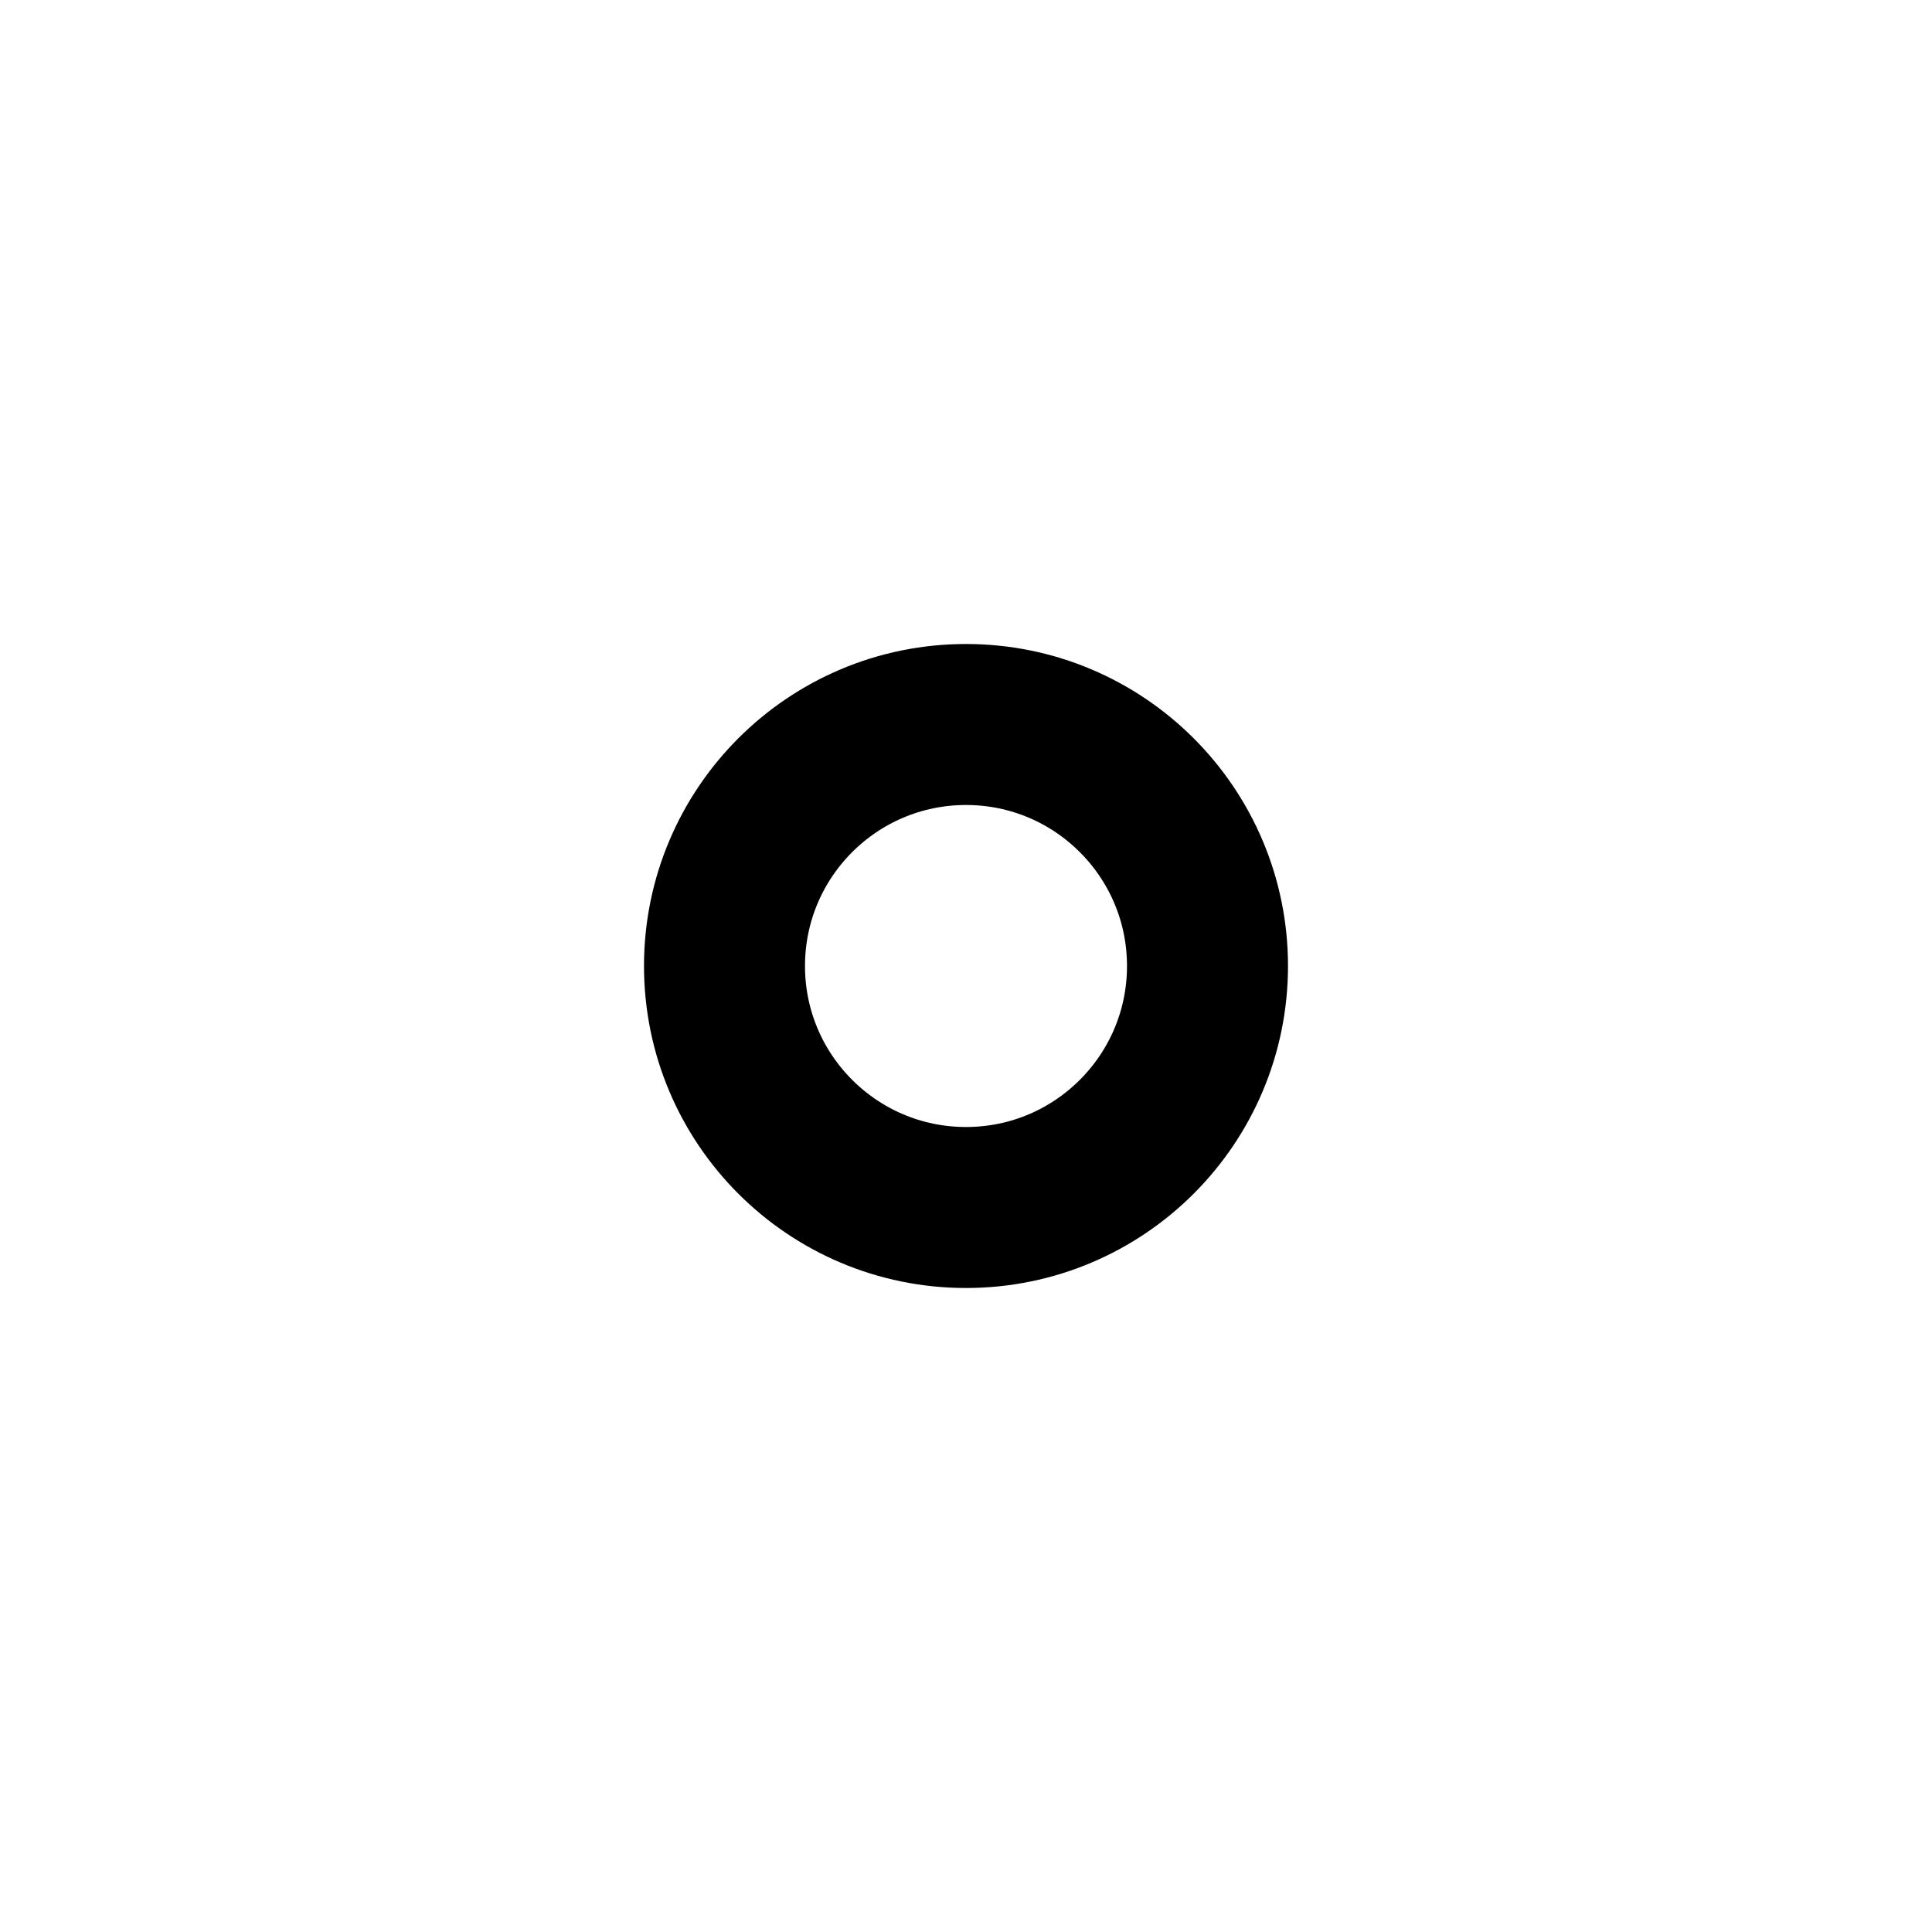
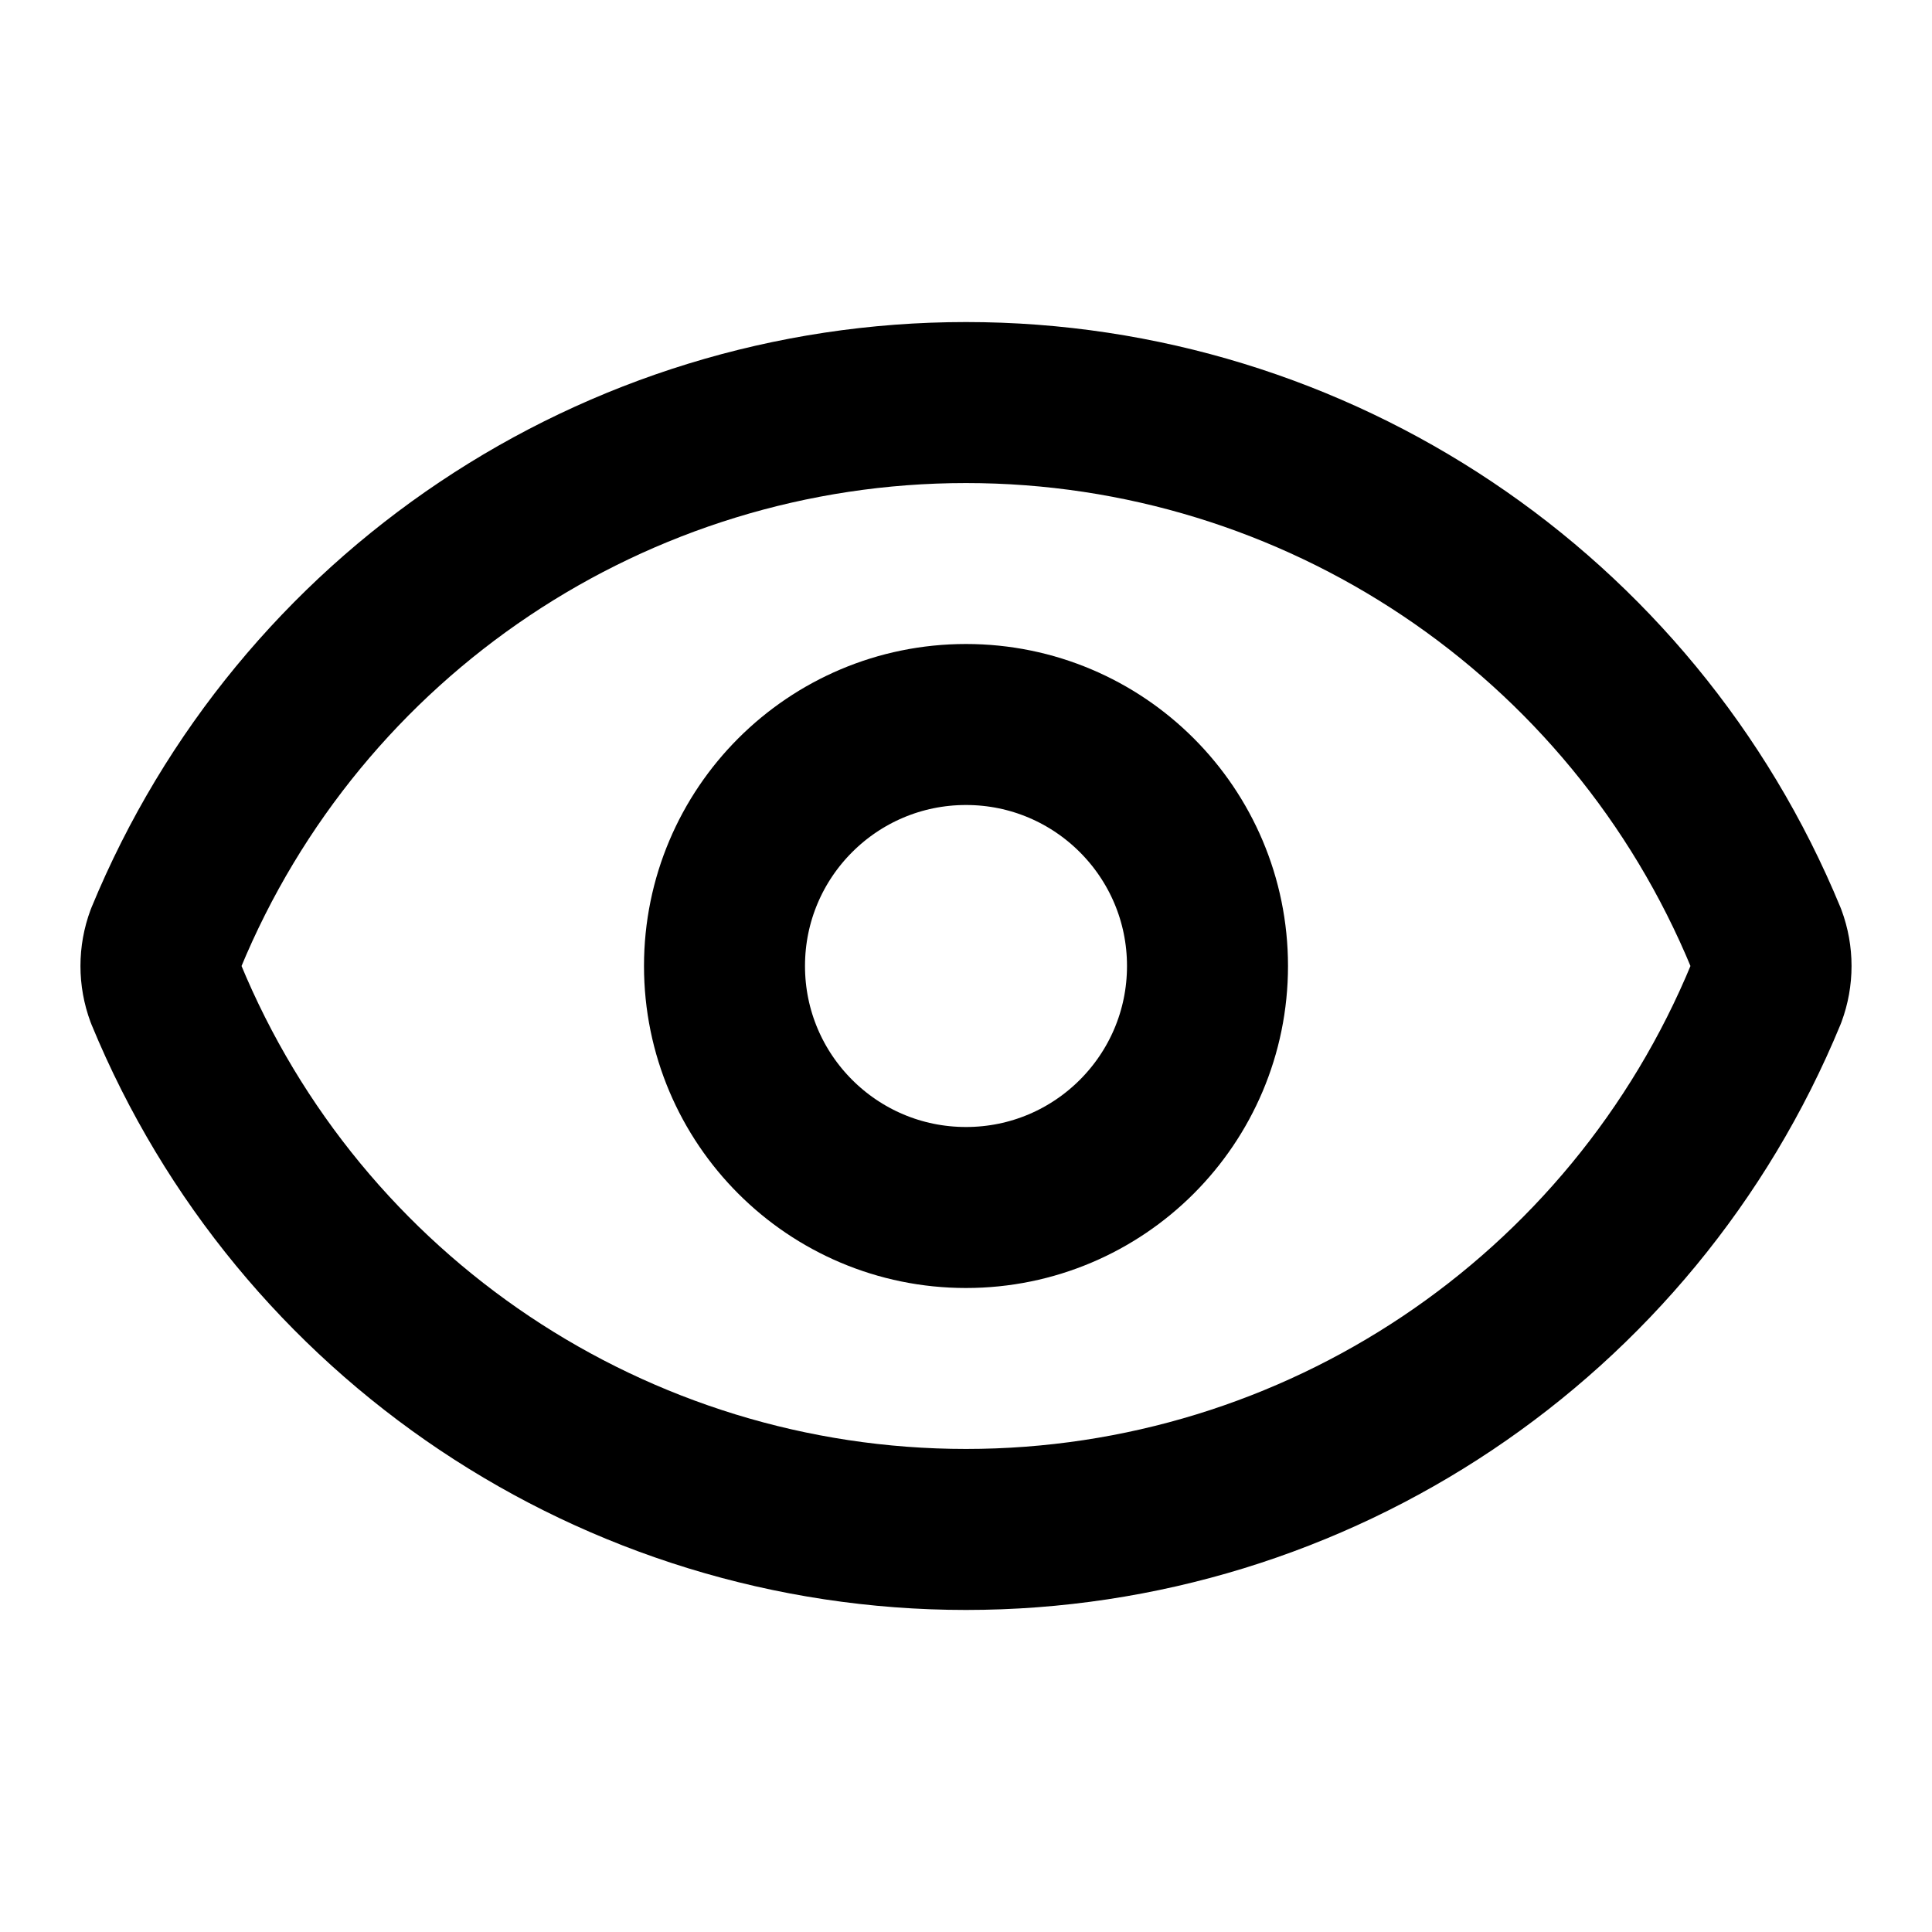
<svg xmlns="http://www.w3.org/2000/svg" viewBox="0 0 24 24" fill="none" stroke="currentColor" stroke-width="2" stroke-linecap="round" stroke-linejoin="round">
+   <path d="M2.062 12.348a1 1 0 0 1 0-.696 10.75 10.75 0 0 1 19.876 0 1 1 0 0 1 0 .696 10.75 10.75 0 0 1-19.876 0" />
  <circle cx="12" cy="12" r="3" />
</svg>
